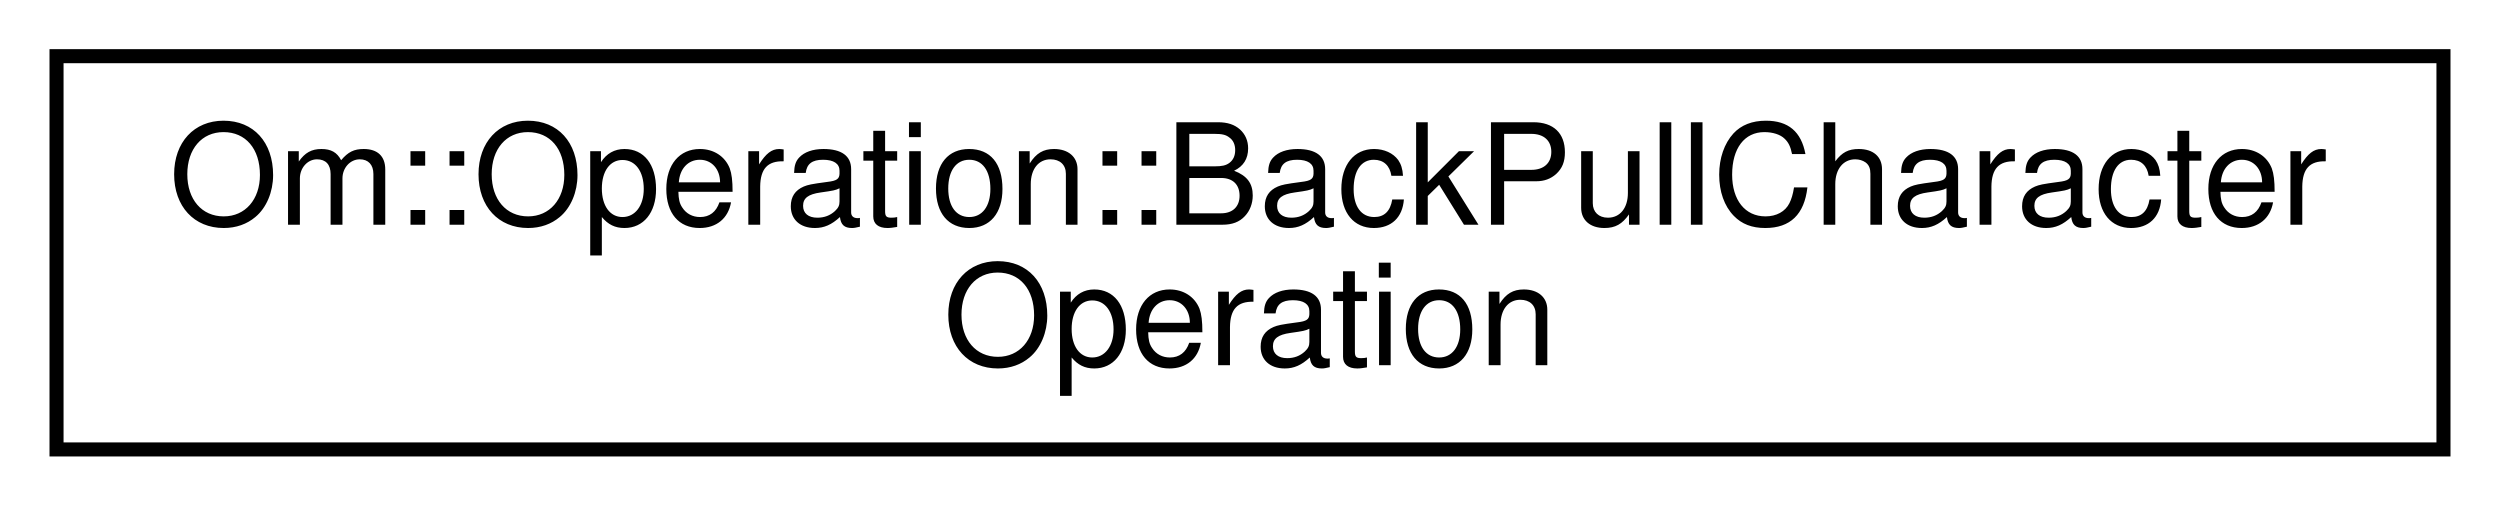
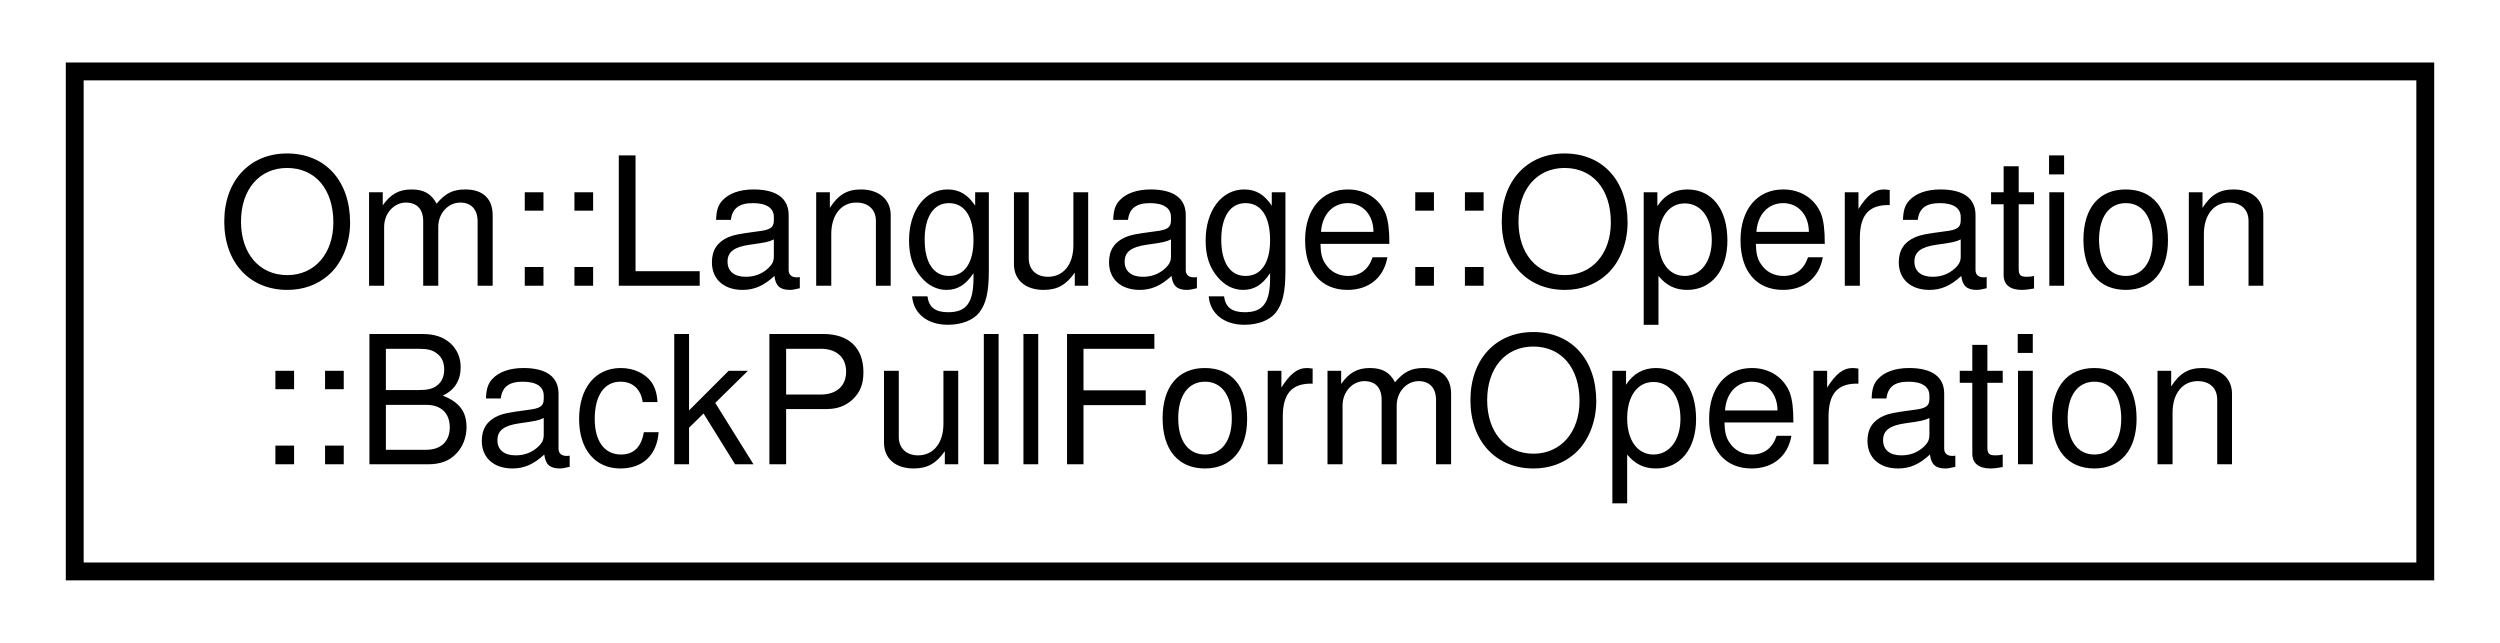
- <svg xmlns="http://www.w3.org/2000/svg" xmlns:xlink="http://www.w3.org/1999/xlink" width="178pt" height="36pt" viewBox="0.00 0.00 178.00 36.00">
+ <svg xmlns="http://www.w3.org/2000/svg" xmlns:xlink="http://www.w3.org/1999/xlink" width="140pt" height="36pt" viewBox="0.00 0.00 140.00 36.00">
  <g id="graph0" class="graph" transform="scale(1 1) rotate(0) translate(4 32)">
    <g id="node1" class="node">
      <g id="a_node1">
-         <a xlink:href="class_om_1_1_operation_1_1_back_pull_character_operation.html" target="_top" xlink:title="The [characters]-&gt; operation implementation. ">
-           <polygon fill="none" stroke="black" points="0.025,-0 0.025,-28 169.975,-28 169.975,-0 0.025,-0" />
-           <text text-anchor="start" x="8.025" y="-16" font-family="Helvetica,sans-Serif" font-size="10.00">Om::Operation::BackPullCharacter</text>
-           <text text-anchor="middle" x="85" y="-6" font-family="Helvetica,sans-Serif" font-size="10.00">Operation</text>
+         <a xlink:href="class_om_1_1_language_1_1_operation_1_1_back_pull_form_operation.html" target="_top" xlink:title="The [forms]-&gt; operation implementation. ">
+           <polygon fill="none" stroke="black" points="0.185,-0 0.185,-28 131.815,-28 131.815,-0 0.185,-0" />
+           <text text-anchor="start" x="8.185" y="-16" font-family="Helvetica,sans-Serif" font-size="10.00">Om::Language::Operation</text>
+           <text text-anchor="middle" x="66" y="-6" font-family="Helvetica,sans-Serif" font-size="10.00">::BackPullFormOperation</text>
        </a>
      </g>
    </g>
  </g>
</svg>
